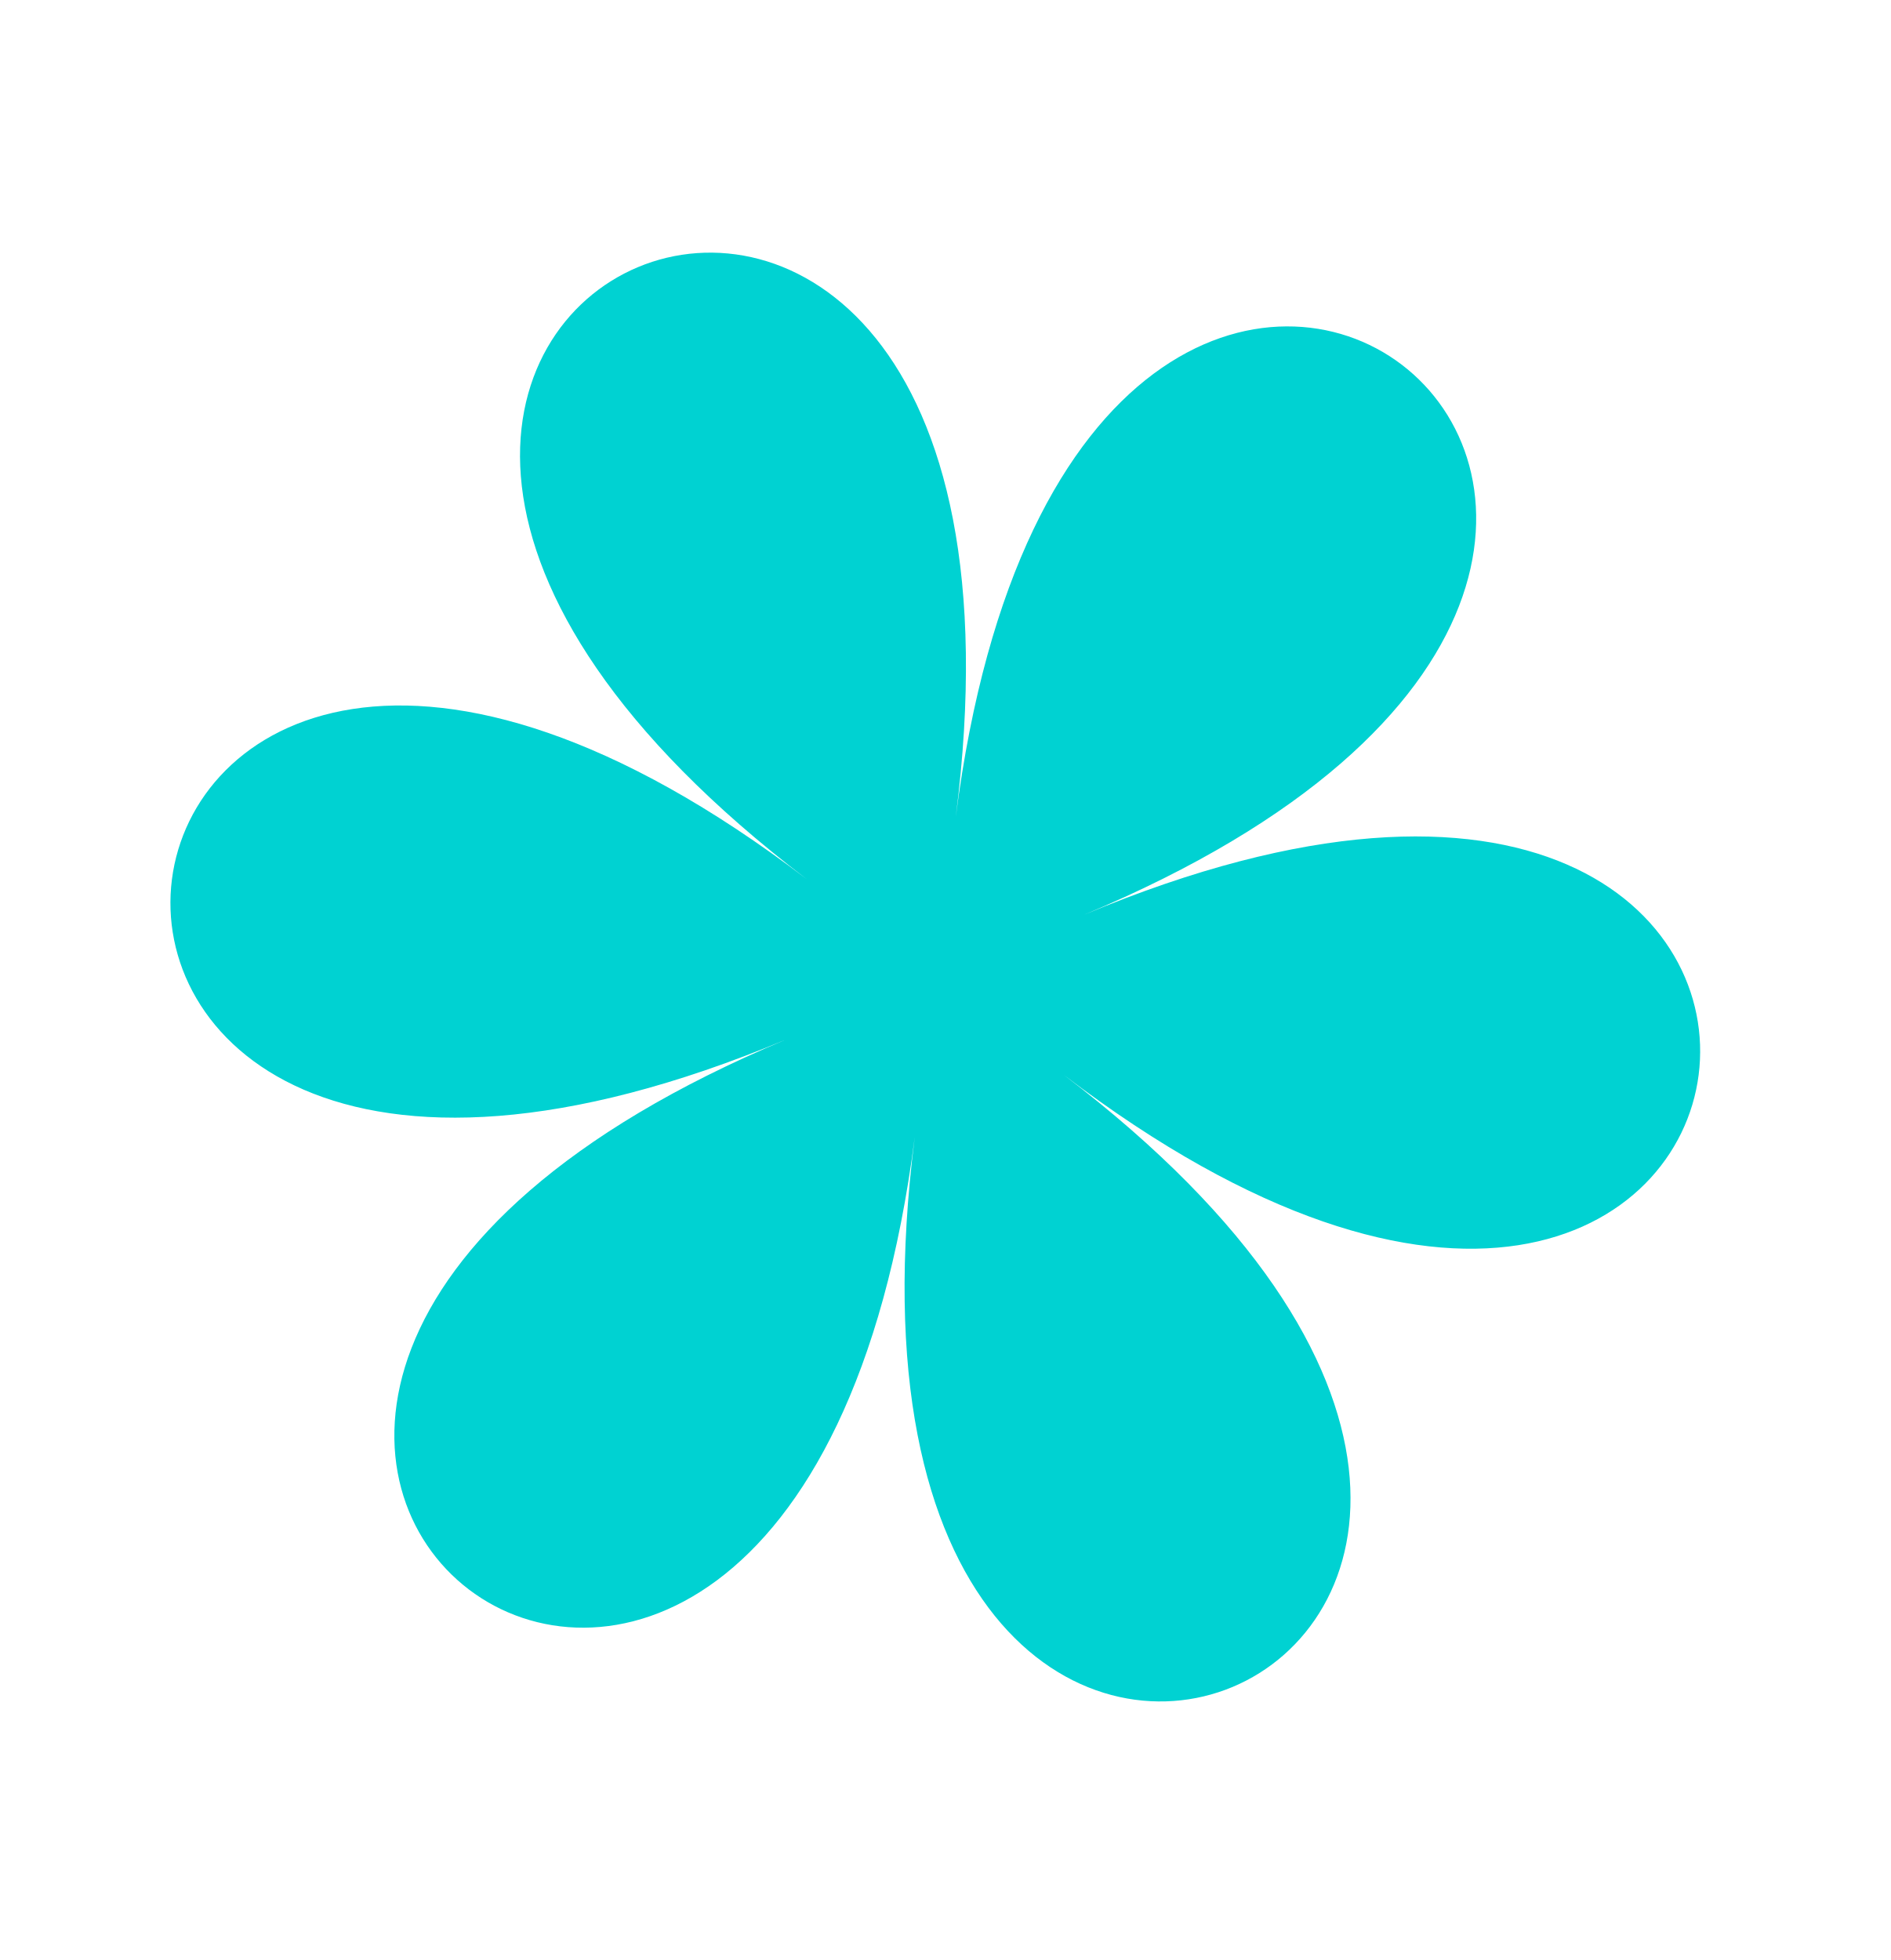
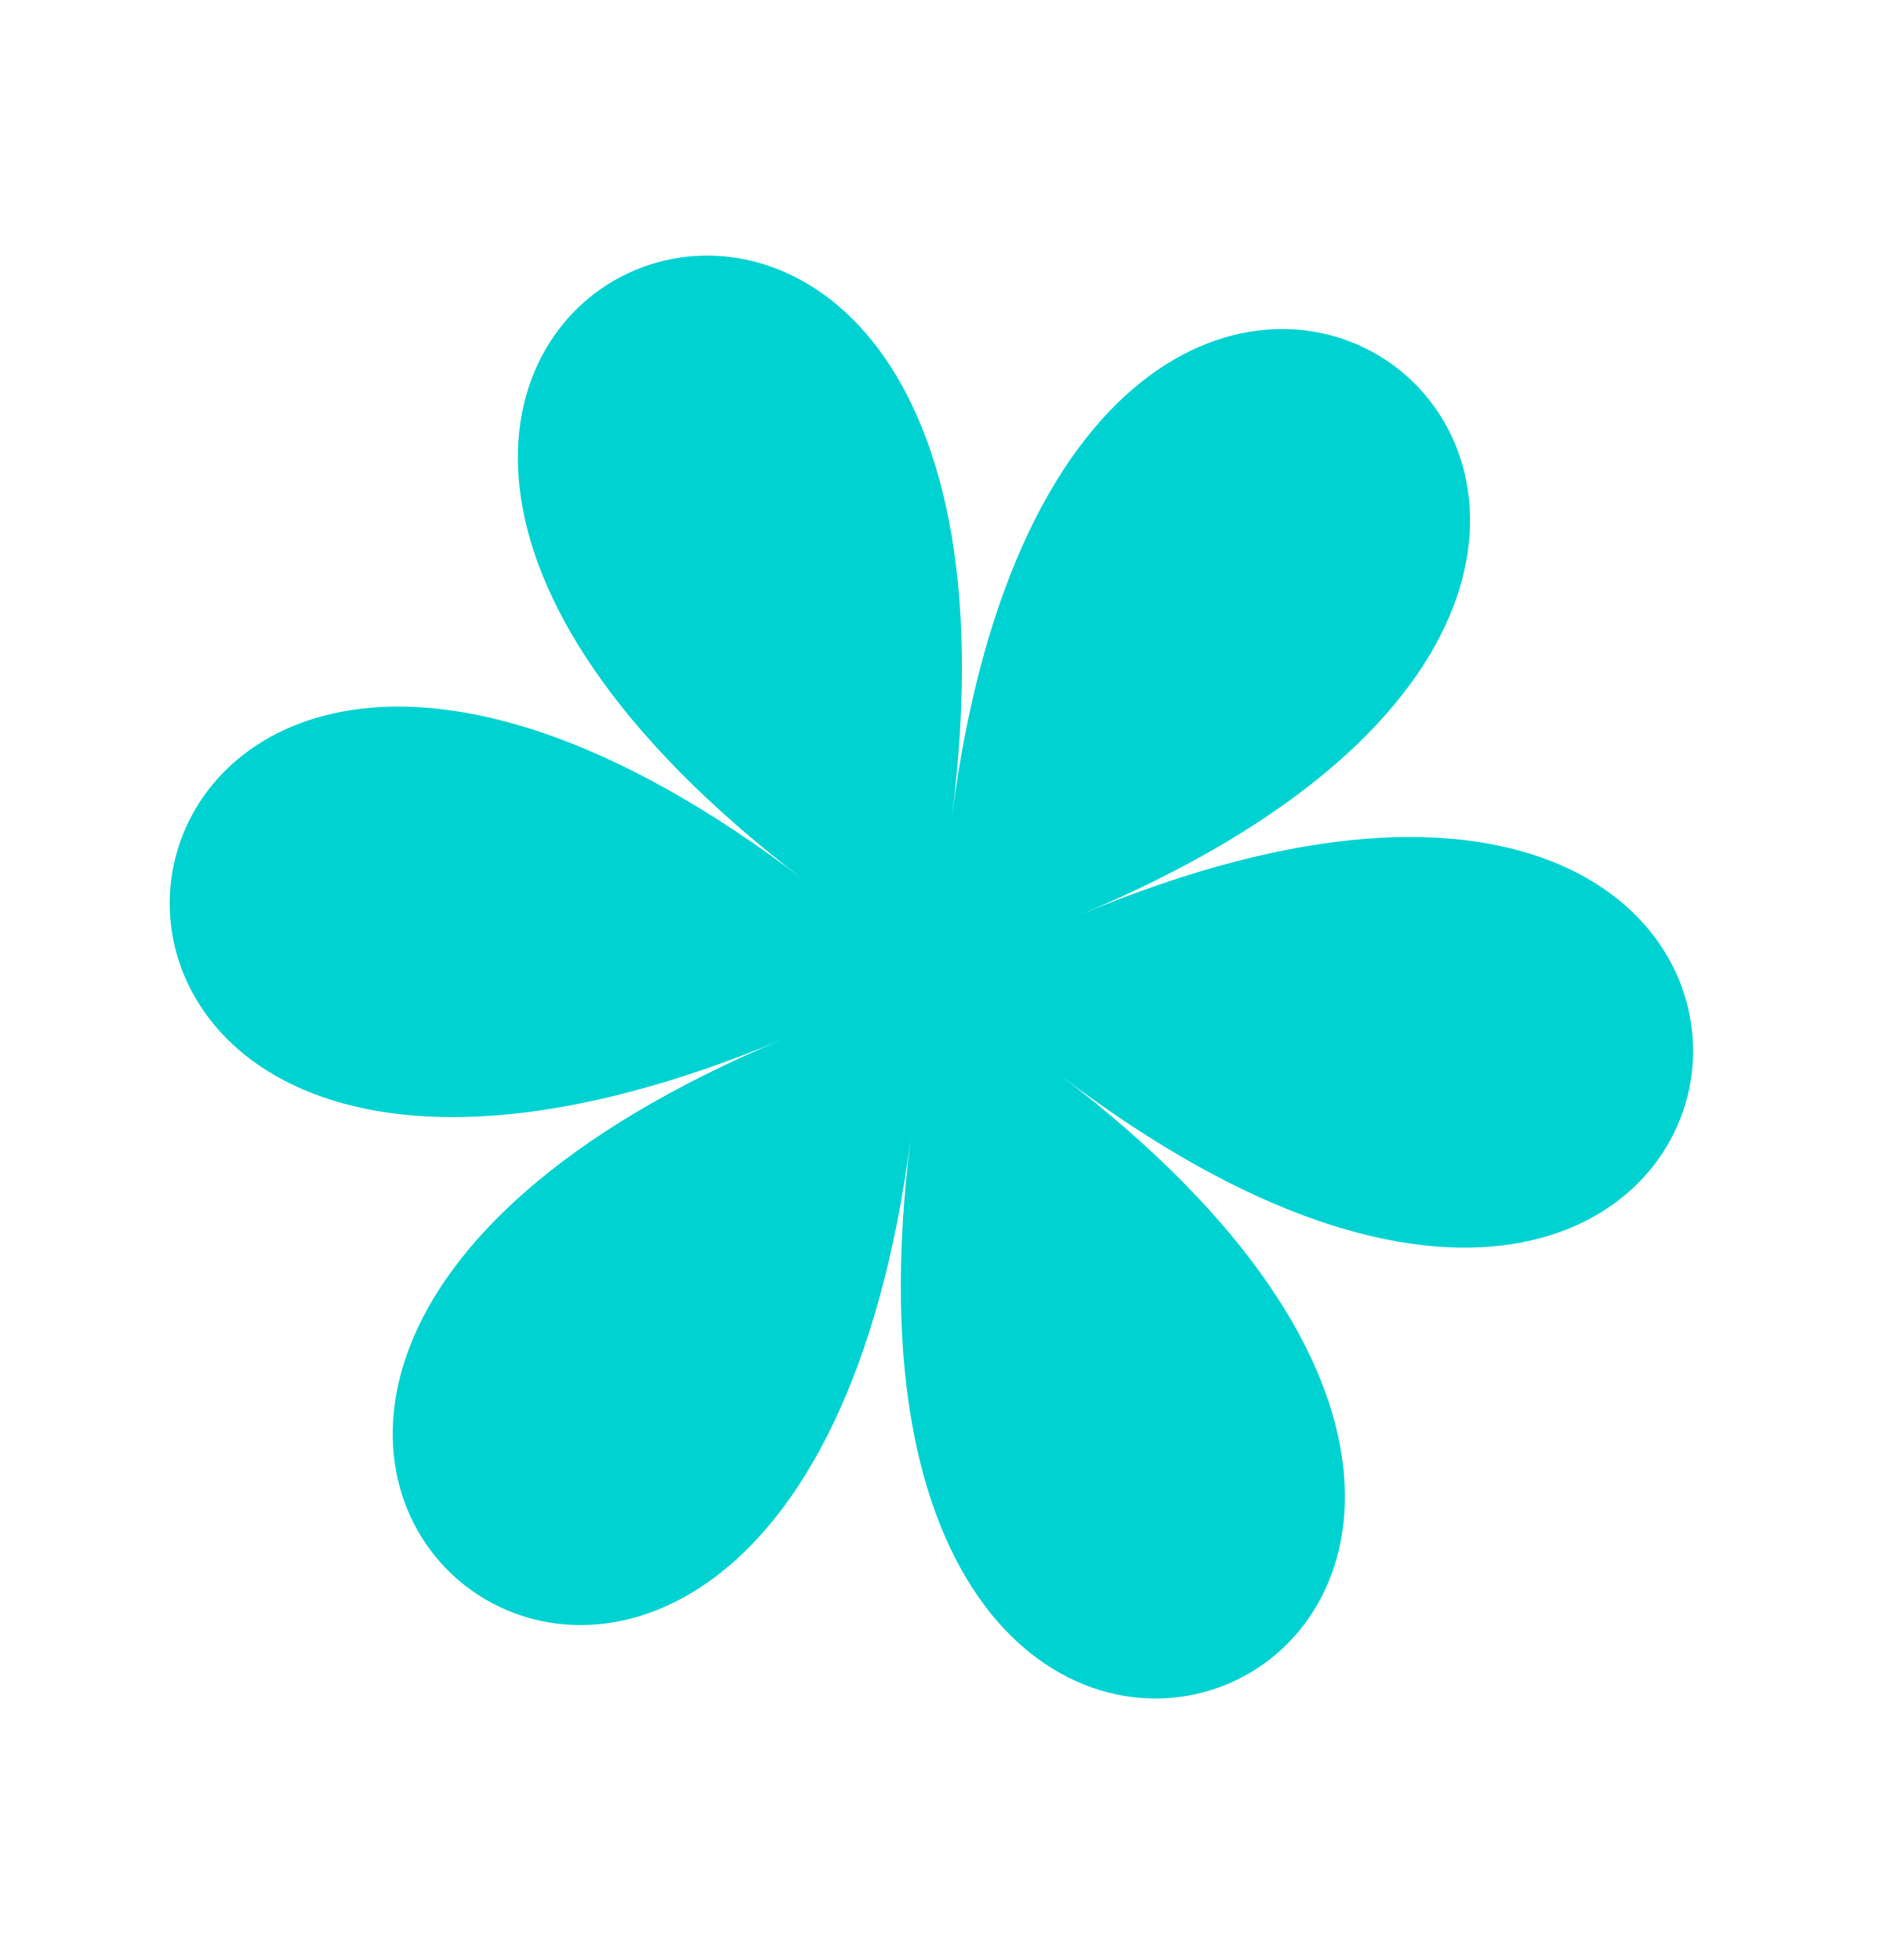
- <svg xmlns="http://www.w3.org/2000/svg" width="82" height="85" viewBox="0 0 82 85" fill="none">
+ <svg xmlns="http://www.w3.org/2000/svg" width="49" height="51" viewBox="0 0 82 85" fill="none">
  <path d="M47.026 39.666C85.82 23.43 46.793 -6.29 41.449 35.429C46.778 -6.284 1.525 12.655 34.991 38.131C1.54 12.649 -4.685 61.307 34.094 45.078C-4.7 61.314 34.328 91.034 39.671 49.315C34.343 91.028 79.595 72.089 46.13 46.612C79.586 72.11 85.805 23.436 47.026 39.666Z" fill="#00D2D2" />
</svg>
